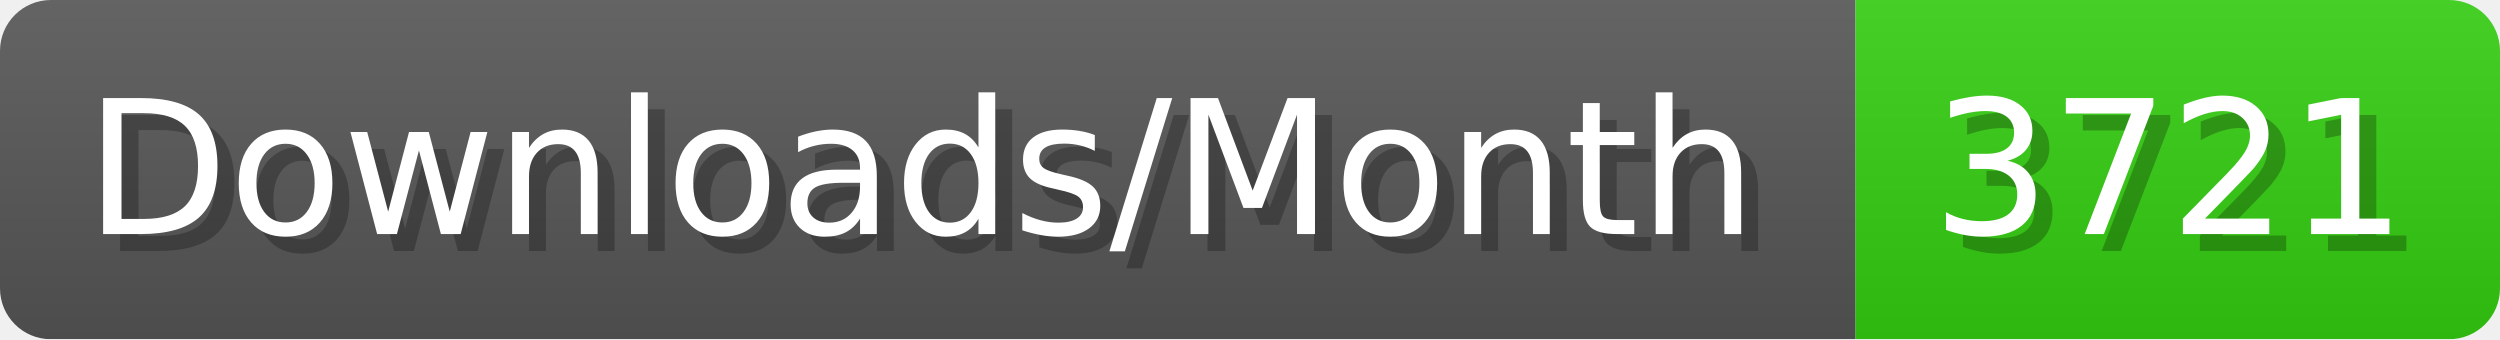
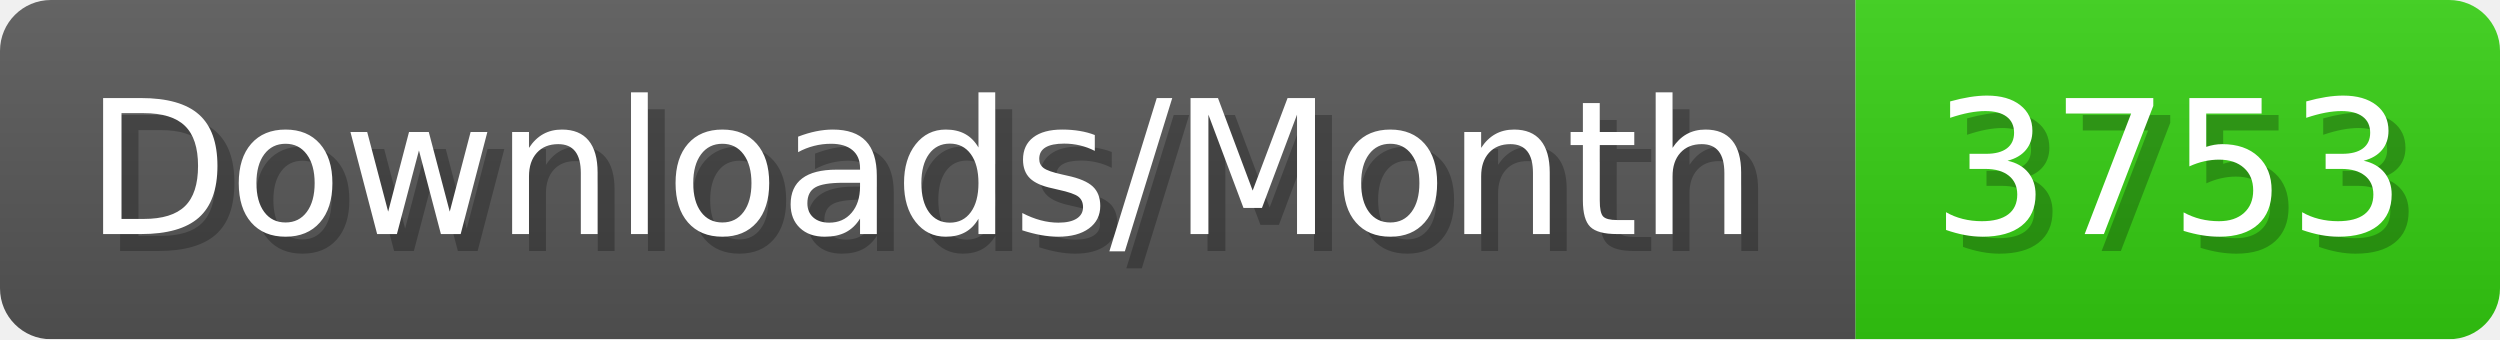
- <svg xmlns="http://www.w3.org/2000/svg" width="147.4" height="20" viewBox="0 0 1474 200" role="img" aria-label="Downloads/Month: 3721">
+ <svg xmlns="http://www.w3.org/2000/svg" width="147.4" height="20" viewBox="0 0 1474 200" role="img" aria-label="Downloads/Month: 3753">
  <linearGradient id="YlXUI" x2="0" y2="100%">
    <stop offset="0" stop-opacity=".1" stop-color="#EEE" />
    <stop offset="1" stop-opacity=".1" />
  </linearGradient>
  <mask id="JHhop">
    <rect width="1474" height="200" rx="30" fill="#FFF" />
  </mask>
  <g mask="url(#JHhop)">
    <rect width="1094" height="200" fill="#555" />
    <rect width="380" height="200" fill="#3C1" x="1094" />
    <rect width="1474" height="200" fill="url(#YlXUI)" />
  </g>
  <g aria-hidden="true" fill="#fff" text-anchor="start" font-family="Verdana,DejaVu Sans,sans-serif" font-size="110">
    <text x="60" y="148" textLength="994" fill="#000" opacity="0.25">Downloads/Month</text>
    <text x="50" y="138" textLength="994">Downloads/Month</text>
-     <text x="1149" y="148" textLength="280" fill="#000" opacity="0.25">3721</text>
-     <text x="1139" y="138" textLength="280">3721</text>
+     <text x="1149" y="148" textLength="280" fill="#000" opacity="0.25">3753</text>
+     <text x="1139" y="138" textLength="280">3753</text>
  </g>
</svg>
